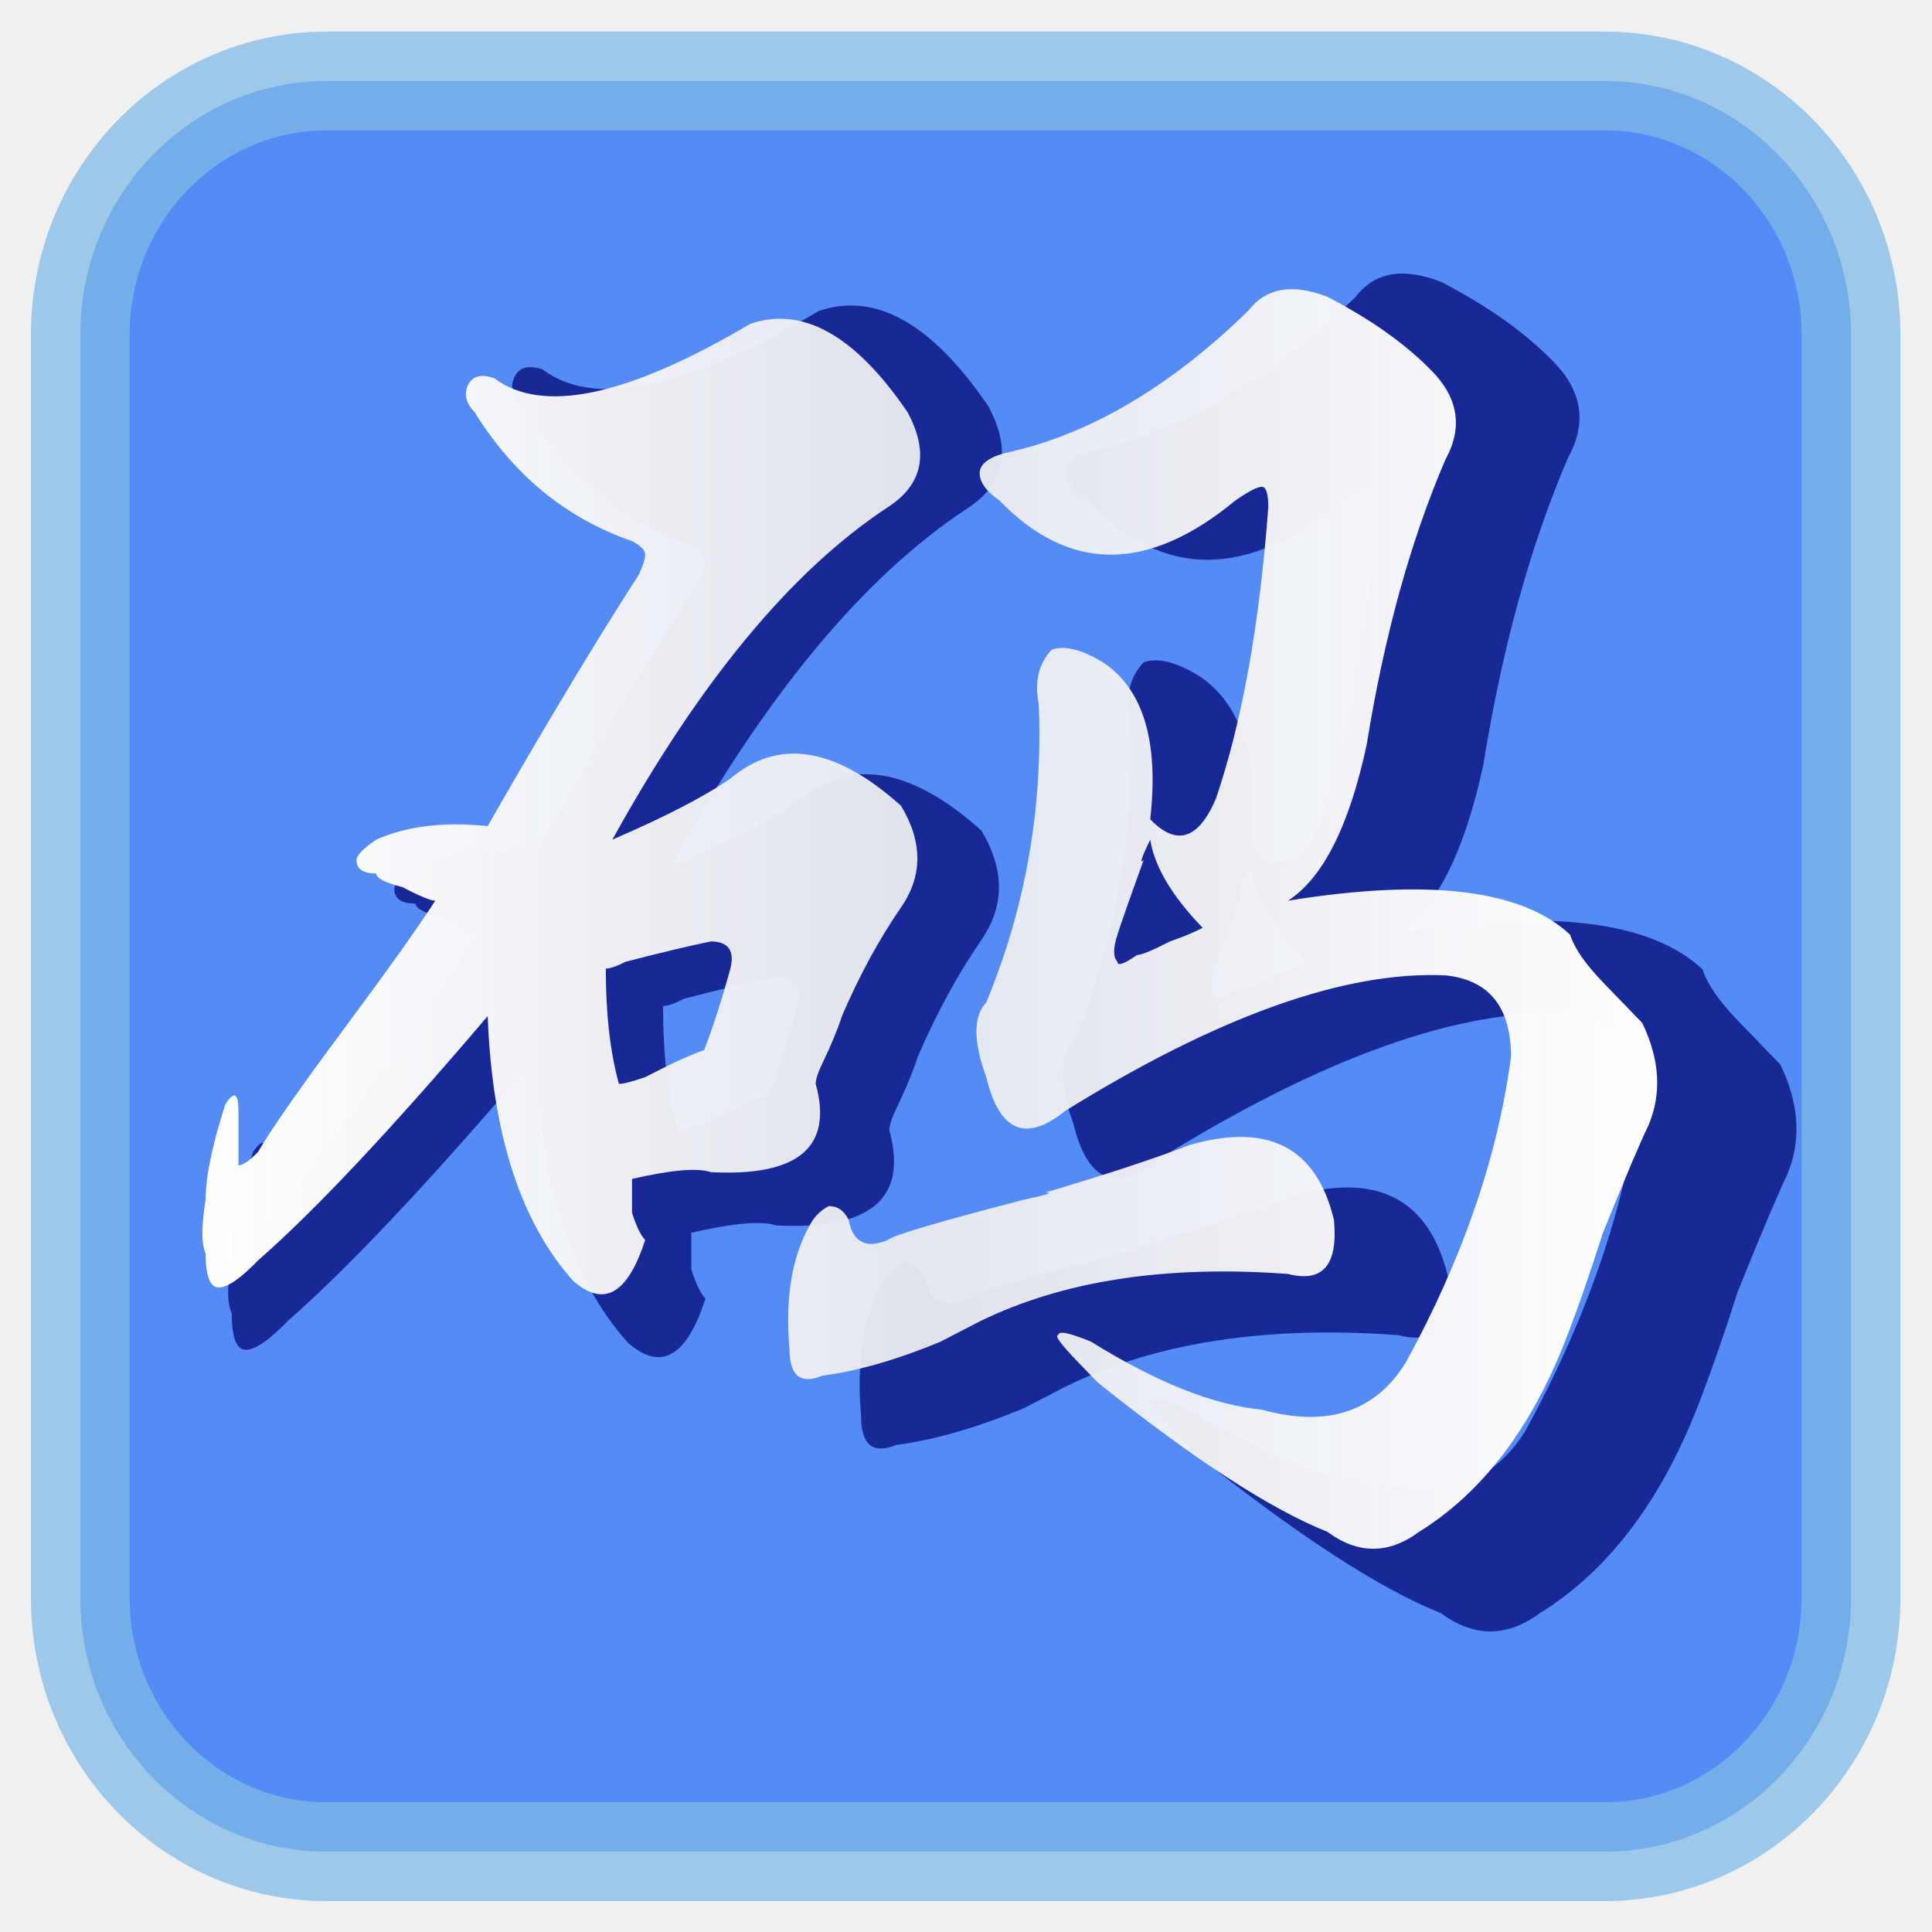
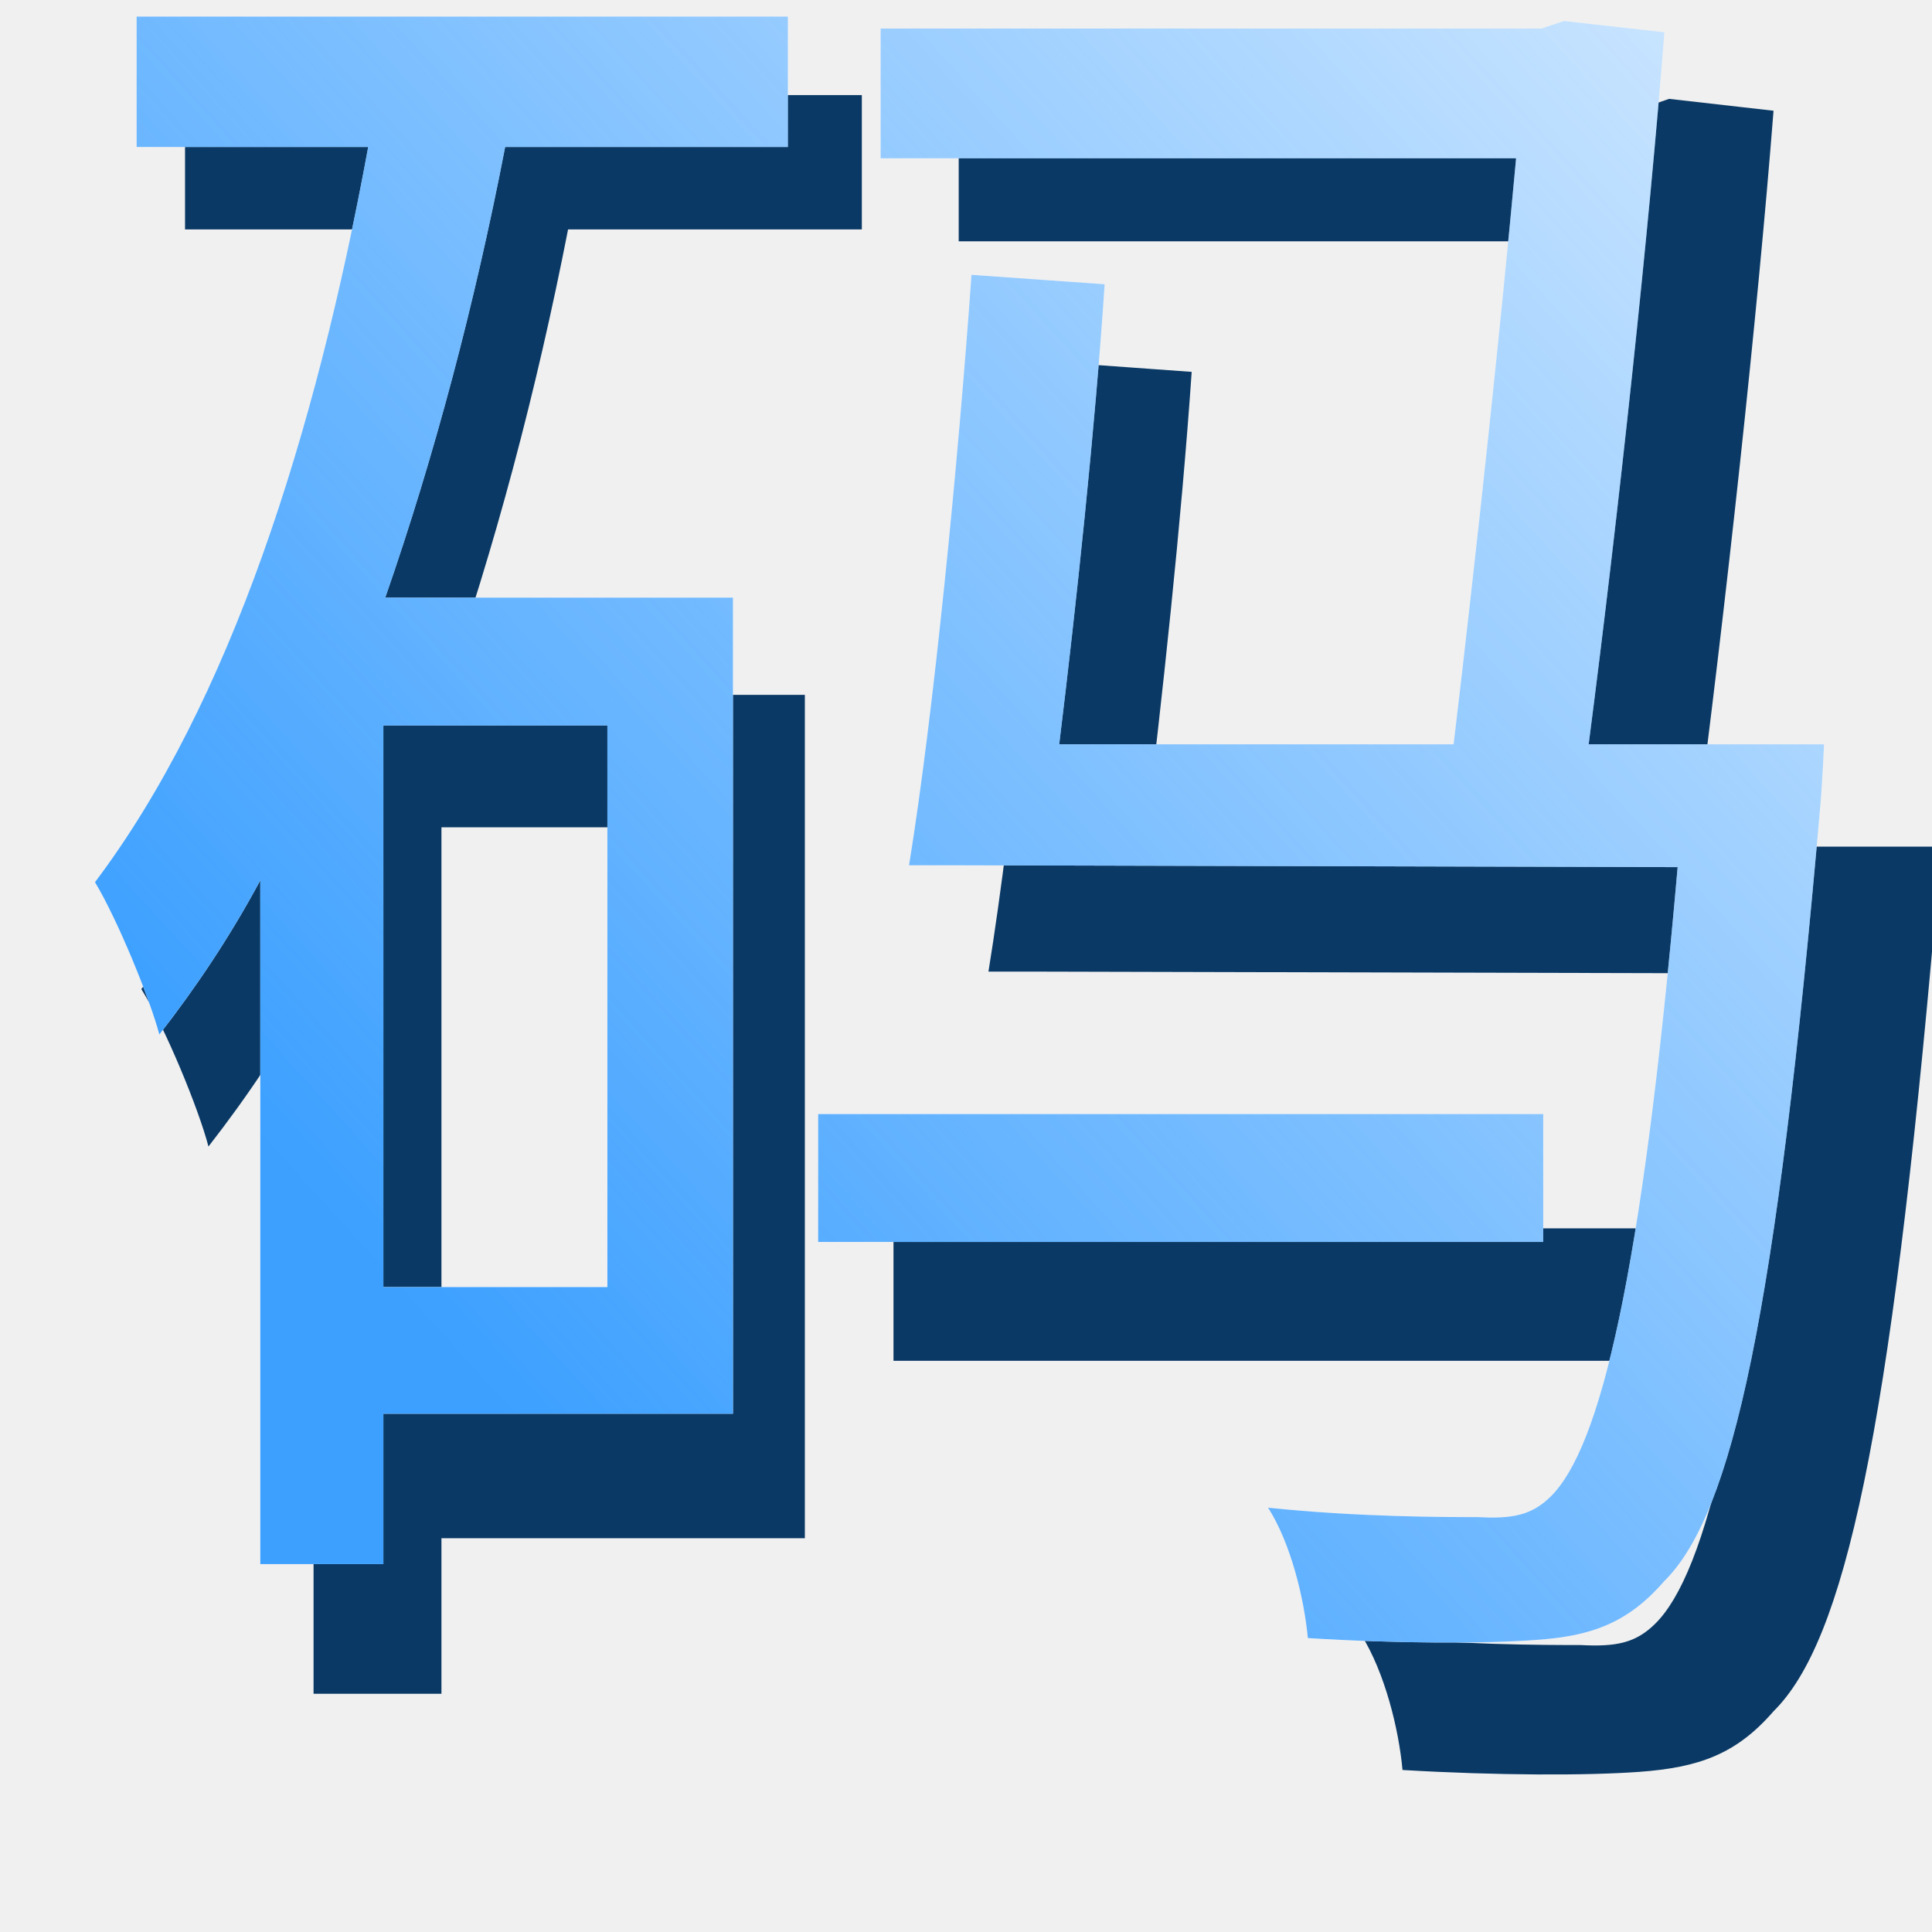
- <svg xmlns="http://www.w3.org/2000/svg" xmlns:xlink="http://www.w3.org/1999/xlink" width="48" height="48" id="svg2" version="1.0">
-   <defs id="defs4">
-     <linearGradient id="linearGradient3172">
-       <stop style="stop-color:#ffffff;stop-opacity:1;" offset="0" id="stop3174" />
-       <stop id="stop3169" offset="0.5" style="stop-color:#ebecf0;stop-opacity:0.945;" />
-       <stop style="stop-color:#ffffff;stop-opacity:1;" offset="1" id="stop3176" />
+ <svg xmlns="http://www.w3.org/2000/svg" xmlns:xlink="http://www.w3.org/1999/xlink" width="48" height="48" id="svg3219" version="1.0">
+   <defs id="defs3221">
+     <linearGradient id="linearGradient3184">
+       <stop style="stop-color:#3da0ff;stop-opacity:1;" offset="0" id="stop3186" />
+       <stop style="stop-color:#3da0ff;stop-opacity:0;" offset="1" id="stop3188" />
    </linearGradient>
-     <linearGradient id="linearGradient3164">
-       <stop style="stop-color:#010eb1;stop-opacity:0.096;" offset="0" id="stop3166" />
-       <stop style="stop-color:#010eb1;stop-opacity:0.333;" offset="1" id="stop3168" />
-     </linearGradient>
-     <linearGradient xlink:href="#linearGradient3172" id="linearGradient3178" x1="5.111" y1="24.135" x2="45.144" y2="24.135" gradientUnits="userSpaceOnUse" />
-     <linearGradient xlink:href="#linearGradient3172" id="linearGradient3167" x1="3.487" y1="22.483" x2="43.519" y2="22.483" gradientUnits="userSpaceOnUse" gradientTransform="matrix(0.9274684,0,0,0.9274685,1.797708,1.647084)" />
+     <linearGradient xlink:href="#linearGradient3184" id="linearGradient3190" x1="9.393" y1="31.815" x2="56.722" y2="-10.864" gradientUnits="userSpaceOnUse" />
+     <linearGradient xlink:href="#linearGradient3184" id="linearGradient2392" gradientUnits="userSpaceOnUse" x1="9.393" y1="31.815" x2="56.722" y2="-10.864" gradientTransform="matrix(0.9763063,0,0,0.9763063,-0.1768787,0.1691779)" />
  </defs>
  <g id="layer1">
-     <rect style="opacity:1;color:#000000;fill:#ffffff;fill-opacity:1;fill-rule:nonzero;stroke:none;stroke-width:2.454;stroke-linecap:butt;stroke-linejoin:miter;marker:none;marker-start:none;marker-mid:none;marker-end:none;stroke-miterlimit:4;stroke-dasharray:none;stroke-dashoffset:0;stroke-opacity:0.737;visibility:visible;display:inline;overflow:visible;enable-background:accumulate" id="rect2393" width="43.993" height="43.993" x="1.995" y="2.012" rx="6.12" ry="6.301" />
-     <rect style="opacity:1;color:#000000;fill:#276bf2;fill-opacity:0.784;fill-rule:nonzero;stroke:#80bae6;stroke-width:2.454;stroke-linecap:butt;stroke-linejoin:miter;marker:none;marker-start:none;marker-mid:none;marker-end:none;stroke-miterlimit:4;stroke-dasharray:none;stroke-dashoffset:0;stroke-opacity:0.737;visibility:visible;display:inline;overflow:visible;enable-background:accumulate" id="rect2383" width="43.993" height="43.993" x="1.995" y="2.012" rx="6.12" ry="6.301" />
-     <path transform="scale(0.9831997,1.017087)" style="font-size:36.596px;font-style:normal;font-variant:normal;font-weight:normal;font-stretch:normal;fill:#0c1584;fill-opacity:0.831;stroke:none;stroke-width:1px;stroke-linecap:butt;stroke-linejoin:miter;stroke-opacity:1;font-family:'方正行楷_GBK';-inkscape-font-specification:'方正行楷_GBK'" d="M 36.41,6.883 C 37.602,7.479 38.555,8.134 39.269,8.849 C 39.984,9.564 40.103,10.338 39.627,11.172 C 38.674,13.316 37.959,15.818 37.483,18.677 C 37.006,20.821 36.291,22.191 35.338,22.787 C 39.15,22.191 41.711,22.489 43.022,23.68 C 43.141,24.037 43.439,24.454 43.915,24.931 C 44.392,25.407 44.749,25.765 44.987,26.003 C 45.464,26.956 45.523,27.85 45.166,28.683 C 44.928,29.16 44.511,30.113 43.915,31.542 C 43.558,32.615 43.26,33.448 43.022,34.044 C 42.069,36.546 40.699,38.333 38.912,39.405 C 38.078,40 37.244,40 36.41,39.405 C 34.862,38.809 32.777,37.499 30.156,35.474 C 29.918,35.235 29.739,35.057 29.62,34.938 C 29.144,34.461 28.965,34.223 29.084,34.223 C 29.084,34.104 29.382,34.163 29.978,34.401 C 31.764,35.474 33.313,36.069 34.623,36.188 C 36.41,36.665 37.721,36.248 38.555,34.938 C 40.103,32.198 41.056,29.517 41.414,26.897 C 41.414,25.586 40.818,24.871 39.627,24.752 C 36.887,24.633 33.432,25.824 29.263,28.326 C 28.191,29.16 27.476,28.862 27.119,27.433 C 26.761,26.48 26.761,25.824 27.119,25.467 C 28.191,22.965 28.667,20.345 28.548,17.605 C 28.429,17.009 28.548,16.533 28.905,16.175 C 29.263,16.056 29.739,16.175 30.335,16.533 C 31.407,17.247 31.824,18.617 31.586,20.642 C 32.3,21.357 32.896,21.178 33.373,20.106 C 34.087,18.081 34.564,15.52 34.802,12.423 C 34.802,12.065 34.743,11.887 34.623,11.887 C 34.504,11.887 34.266,12.006 33.909,12.244 C 31.526,14.15 29.382,14.15 27.476,12.244 C 27.119,12.006 26.94,11.768 26.94,11.529 C 26.94,11.291 27.178,11.112 27.655,10.993 C 29.918,10.517 32.122,9.266 34.266,7.241 C 34.743,6.645 35.457,6.526 36.41,6.883 M 20.686,7.598 C 22.115,7.122 23.545,7.896 24.974,9.921 C 25.57,10.993 25.391,11.827 24.438,12.423 C 21.817,14.09 19.316,17.009 16.933,21.178 C 18.363,20.583 19.435,20.047 20.15,19.57 C 21.46,18.498 23.009,18.736 24.796,20.285 C 25.391,21.238 25.391,22.131 24.796,22.965 C 24.2,23.799 23.664,24.752 23.187,25.824 C 23.068,26.182 22.89,26.599 22.651,27.075 C 22.532,27.313 22.473,27.492 22.473,27.611 C 22.949,29.279 21.996,30.053 19.614,29.934 C 19.256,29.815 18.541,29.875 17.469,30.113 C 17.469,30.351 17.469,30.649 17.469,31.006 C 17.588,31.364 17.708,31.602 17.827,31.721 C 17.35,33.151 16.695,33.508 15.861,32.793 C 14.432,31.245 13.657,28.922 13.538,25.824 C 10.917,28.803 8.833,30.947 7.284,32.257 C 6.808,32.734 6.45,32.972 6.212,32.972 C 5.974,32.972 5.855,32.674 5.855,32.078 C 5.735,31.84 5.735,31.364 5.855,30.649 C 5.855,30.053 6.033,29.219 6.391,28.147 C 6.629,27.79 6.748,27.85 6.748,28.326 C 6.748,28.683 6.748,28.981 6.748,29.219 C 6.748,29.458 6.748,29.636 6.748,29.756 C 6.867,29.756 7.046,29.636 7.284,29.398 C 7.641,28.803 8.416,27.73 9.607,26.182 C 10.798,24.633 11.632,23.501 12.109,22.787 C 11.989,22.787 11.692,22.668 11.215,22.429 C 10.739,22.31 10.5,22.191 10.5,22.072 C 10.143,22.072 9.964,21.953 9.964,21.715 C 9.964,21.595 10.143,21.417 10.5,21.178 C 11.334,20.821 12.347,20.702 13.538,20.821 C 15.087,18.2 16.457,15.996 17.648,14.21 C 17.767,13.971 17.827,13.793 17.827,13.673 C 17.827,13.554 17.708,13.435 17.469,13.316 C 15.682,12.721 14.253,11.589 13.181,9.921 C 12.943,9.683 12.883,9.445 13.002,9.206 C 13.121,8.968 13.359,8.908 13.717,9.028 C 15.027,9.981 17.35,9.504 20.686,7.598 M 31.586,21.178 C 31.347,21.655 31.288,21.834 31.407,21.715 C 31.05,22.668 30.811,23.323 30.692,23.68 C 30.573,24.037 30.573,24.276 30.692,24.395 C 30.692,24.514 30.871,24.454 31.228,24.216 C 31.347,24.216 31.645,24.097 32.122,23.859 C 32.479,23.74 32.777,23.621 33.015,23.501 C 32.181,22.668 31.705,21.893 31.586,21.178 M 19.614,23.859 C 19.018,23.978 18.244,24.157 17.291,24.395 C 17.052,24.514 16.874,24.574 16.755,24.574 C 16.755,25.765 16.874,26.777 17.112,27.611 C 17.231,27.611 17.469,27.552 17.827,27.433 C 18.541,27.075 19.077,26.837 19.435,26.718 C 19.673,26.122 19.911,25.407 20.15,24.574 C 20.269,24.097 20.09,23.859 19.614,23.859 M 32.658,29.219 C 34.802,28.624 36.113,29.279 36.589,31.185 C 36.708,32.376 36.291,32.853 35.338,32.615 C 32.003,32.376 29.203,32.793 26.94,33.865 C 26.702,33.985 26.344,34.163 25.868,34.401 C 24.676,34.878 23.604,35.176 22.651,35.295 C 22.056,35.533 21.758,35.295 21.758,34.58 C 21.639,33.27 21.817,32.198 22.294,31.364 C 22.413,31.125 22.592,30.947 22.83,30.828 C 23.068,30.828 23.247,30.947 23.366,31.185 C 23.485,31.781 23.843,31.959 24.438,31.721 C 24.557,31.602 25.808,31.245 28.191,30.649 C 28.786,30.53 28.965,30.47 28.727,30.47 C 30.394,29.994 31.705,29.577 32.658,29.219" id="text3160" />
-     <path transform="scale(0.9831997,1.017087)" style="font-size:33.946px;font-style:normal;font-variant:normal;font-weight:normal;font-stretch:normal;fill:url(#linearGradient3167);fill-opacity:1;stroke:none;stroke-width:1px;stroke-linecap:butt;stroke-linejoin:miter;stroke-opacity:1;font-family:'方正行楷_GBK';-inkscape-font-specification:'方正行楷_GBK'" d="M 33.541,7.25 C 34.646,7.803 35.53,8.41 36.193,9.073 C 36.856,9.736 36.966,10.455 36.524,11.228 C 35.64,13.217 34.977,15.538 34.535,18.19 C 34.093,20.179 33.43,21.45 32.546,22.002 C 36.082,21.45 38.458,21.726 39.674,22.831 C 39.784,23.162 40.06,23.549 40.502,23.991 C 40.944,24.433 41.276,24.765 41.497,24.986 C 41.939,25.87 41.994,26.698 41.663,27.472 C 41.442,27.914 41.055,28.798 40.502,30.124 C 40.171,31.119 39.895,31.892 39.674,32.445 C 38.79,34.765 37.519,36.423 35.861,37.417 C 35.088,37.97 34.314,37.97 33.541,37.417 C 32.104,36.865 30.17,35.649 27.739,33.771 C 27.518,33.55 27.353,33.384 27.242,33.273 C 26.8,32.831 26.634,32.61 26.745,32.61 C 26.745,32.5 27.021,32.555 27.574,32.776 C 29.231,33.771 30.668,34.323 31.883,34.434 C 33.541,34.876 34.756,34.489 35.53,33.273 C 36.966,30.732 37.85,28.246 38.182,25.814 C 38.182,24.599 37.629,23.936 36.524,23.825 C 33.983,23.715 30.778,24.82 26.911,27.14 C 25.916,27.914 25.253,27.638 24.922,26.312 C 24.59,25.428 24.59,24.82 24.922,24.488 C 25.916,22.168 26.358,19.737 26.248,17.195 C 26.137,16.643 26.248,16.201 26.579,15.869 C 26.911,15.759 27.353,15.869 27.905,16.201 C 28.9,16.864 29.286,18.135 29.065,20.013 C 29.728,20.676 30.281,20.51 30.723,19.516 C 31.386,17.637 31.828,15.262 32.049,12.389 C 32.049,12.057 31.994,11.891 31.883,11.891 C 31.773,11.891 31.552,12.002 31.22,12.223 C 29.01,13.991 27.021,13.991 25.253,12.223 C 24.922,12.002 24.756,11.781 24.756,11.56 C 24.756,11.339 24.977,11.173 25.419,11.062 C 27.518,10.621 29.563,9.46 31.552,7.582 C 31.994,7.029 32.657,6.919 33.541,7.25 M 18.955,7.913 C 20.281,7.471 21.607,8.189 22.933,10.068 C 23.485,11.063 23.319,11.836 22.435,12.389 C 20.004,13.936 17.684,16.643 15.474,20.51 C 16.8,19.958 17.794,19.461 18.457,19.019 C 19.673,18.024 21.109,18.245 22.767,19.682 C 23.319,20.566 23.319,21.394 22.767,22.168 C 22.214,22.941 21.717,23.825 21.275,24.82 C 21.165,25.151 20.999,25.538 20.778,25.98 C 20.667,26.201 20.612,26.367 20.612,26.477 C 21.054,28.025 20.17,28.743 17.96,28.632 C 17.629,28.522 16.966,28.577 15.971,28.798 C 15.971,29.019 15.971,29.295 15.971,29.627 C 16.081,29.958 16.192,30.179 16.303,30.29 C 15.86,31.616 15.253,31.947 14.479,31.284 C 13.153,29.848 12.435,27.693 12.324,24.82 C 9.893,27.582 7.96,29.572 6.523,30.787 C 6.081,31.229 5.75,31.45 5.529,31.45 C 5.308,31.45 5.197,31.174 5.197,30.621 C 5.087,30.4 5.087,29.958 5.197,29.295 C 5.197,28.743 5.363,27.969 5.694,26.975 C 5.915,26.643 6.026,26.698 6.026,27.14 C 6.026,27.472 6.026,27.748 6.026,27.969 C 6.026,28.19 6.026,28.356 6.026,28.466 C 6.136,28.467 6.302,28.356 6.523,28.135 C 6.855,27.582 7.573,26.588 8.678,25.151 C 9.783,23.715 10.556,22.665 10.998,22.002 C 10.888,22.002 10.612,21.892 10.17,21.671 C 9.728,21.56 9.507,21.45 9.507,21.339 C 9.175,21.339 9.009,21.229 9.009,21.008 C 9.009,20.897 9.175,20.731 9.507,20.51 C 10.28,20.179 11.219,20.068 12.324,20.179 C 13.761,17.748 15.032,15.704 16.137,14.046 C 16.247,13.825 16.302,13.659 16.303,13.549 C 16.302,13.438 16.192,13.328 15.971,13.217 C 14.313,12.665 12.987,11.615 11.993,10.068 C 11.772,9.847 11.717,9.626 11.827,9.405 C 11.938,9.184 12.159,9.129 12.49,9.239 C 13.706,10.123 15.86,9.681 18.955,7.913 M 29.065,20.51 C 28.844,20.952 28.789,21.118 28.9,21.008 C 28.568,21.892 28.347,22.499 28.237,22.831 C 28.126,23.162 28.126,23.383 28.237,23.494 C 28.237,23.604 28.402,23.549 28.734,23.328 C 28.844,23.328 29.121,23.218 29.563,22.997 C 29.894,22.886 30.17,22.776 30.391,22.665 C 29.618,21.892 29.176,21.173 29.065,20.51 M 17.96,22.997 C 17.408,23.107 16.689,23.273 15.805,23.494 C 15.584,23.604 15.418,23.66 15.308,23.66 C 15.308,24.765 15.418,25.704 15.64,26.477 C 15.75,26.477 15.971,26.422 16.303,26.312 C 16.966,25.98 17.463,25.759 17.794,25.649 C 18.015,25.096 18.236,24.433 18.457,23.66 C 18.568,23.218 18.402,22.997 17.96,22.997 M 30.06,27.969 C 32.049,27.417 33.264,28.025 33.707,29.793 C 33.817,30.898 33.43,31.34 32.546,31.119 C 29.452,30.898 26.855,31.284 24.756,32.279 C 24.535,32.389 24.203,32.555 23.761,32.776 C 22.656,33.218 21.662,33.494 20.778,33.605 C 20.225,33.826 19.949,33.605 19.949,32.942 C 19.839,31.726 20.004,30.732 20.446,29.958 C 20.557,29.737 20.723,29.572 20.944,29.461 C 21.165,29.461 21.33,29.572 21.441,29.793 C 21.551,30.345 21.883,30.511 22.435,30.29 C 22.546,30.179 23.706,29.848 25.916,29.295 C 26.469,29.185 26.634,29.13 26.413,29.13 C 27.96,28.688 29.176,28.301 30.06,27.969" id="text3155" />
+     <text xml:space="preserve" style="font-size:48.699px;font-style:normal;font-variant:normal;font-weight:normal;font-stretch:normal;fill:#0a3965;fill-opacity:1;stroke:none;stroke-width:1px;stroke-linecap:butt;stroke-linejoin:miter;stroke-opacity:1;font-family:'方正宋黑体';-inkscape-font-specification:'方正宋黑体'" x="2.083" y="40.705" id="text3192" transform="scale(1.006702,0.9933423)">
+       <tspan id="tspan3194" x="2.083" y="40.705" style="fill:#0a3965;fill-opacity:1">码</tspan>
+     </text>
+     <text xml:space="preserve" style="font-size:46.979px;font-style:normal;font-variant:normal;font-weight:normal;font-stretch:normal;fill:#ffffff;fill-opacity:1;stroke:none;stroke-width:1px;stroke-linecap:butt;stroke-linejoin:miter;stroke-opacity:1;font-family:'方正宋黑体';-inkscape-font-specification:'方正宋黑体'" x="0.992" y="37.396" id="text3199" transform="scale(1.003404,0.9966072)">
+       <tspan id="tspan3201" x="0.992" y="37.396" style="fill:#ffffff;fill-opacity:1">码</tspan>
+     </text>
+     <text xml:space="preserve" style="font-size:46.979px;font-style:normal;font-variant:normal;font-weight:normal;font-stretch:normal;fill:url(#linearGradient2392);fill-opacity:1;stroke:none;stroke-width:1px;stroke-linecap:butt;stroke-linejoin:miter;stroke-opacity:1;font-family:'方正宋黑体';-inkscape-font-specification:'方正宋黑体'" x="0.992" y="37.396" id="text2410" transform="scale(1.003404,0.9966072)">
+       <tspan id="tspan2412" x="0.992" y="37.396" style="fill:url(#linearGradient2392);fill-opacity:1">码</tspan>
+     </text>
  </g>
</svg>
